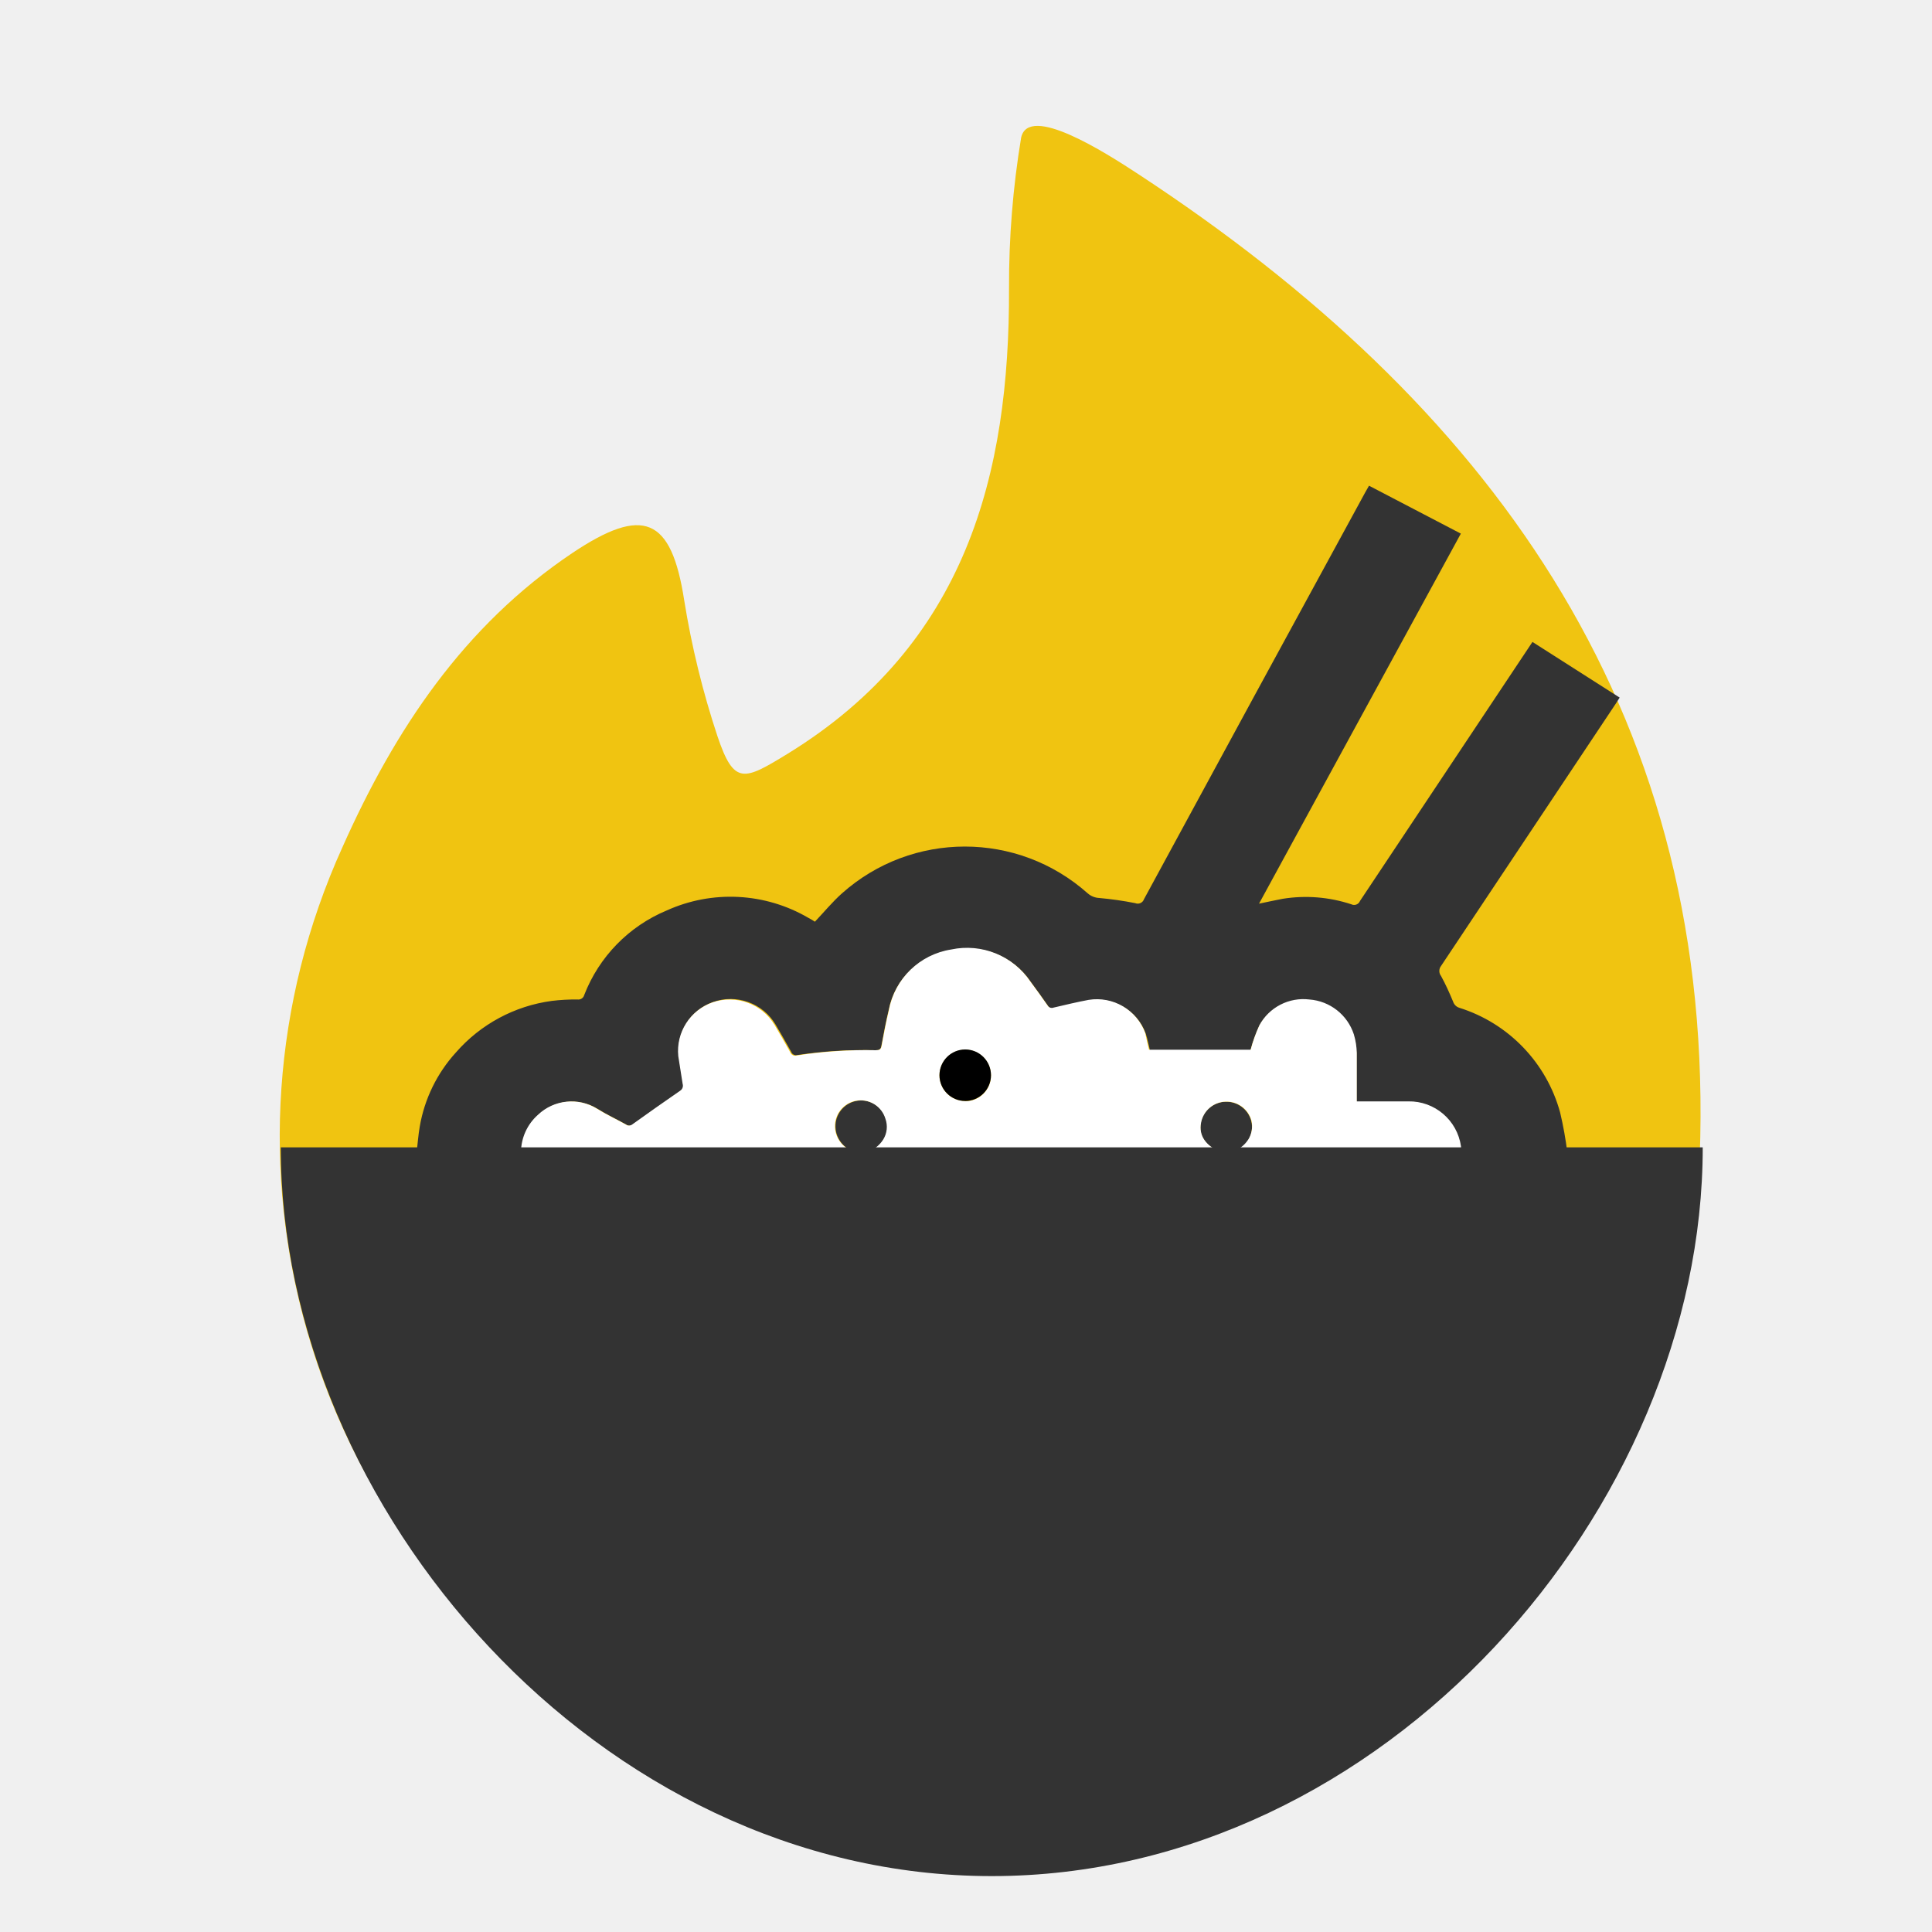
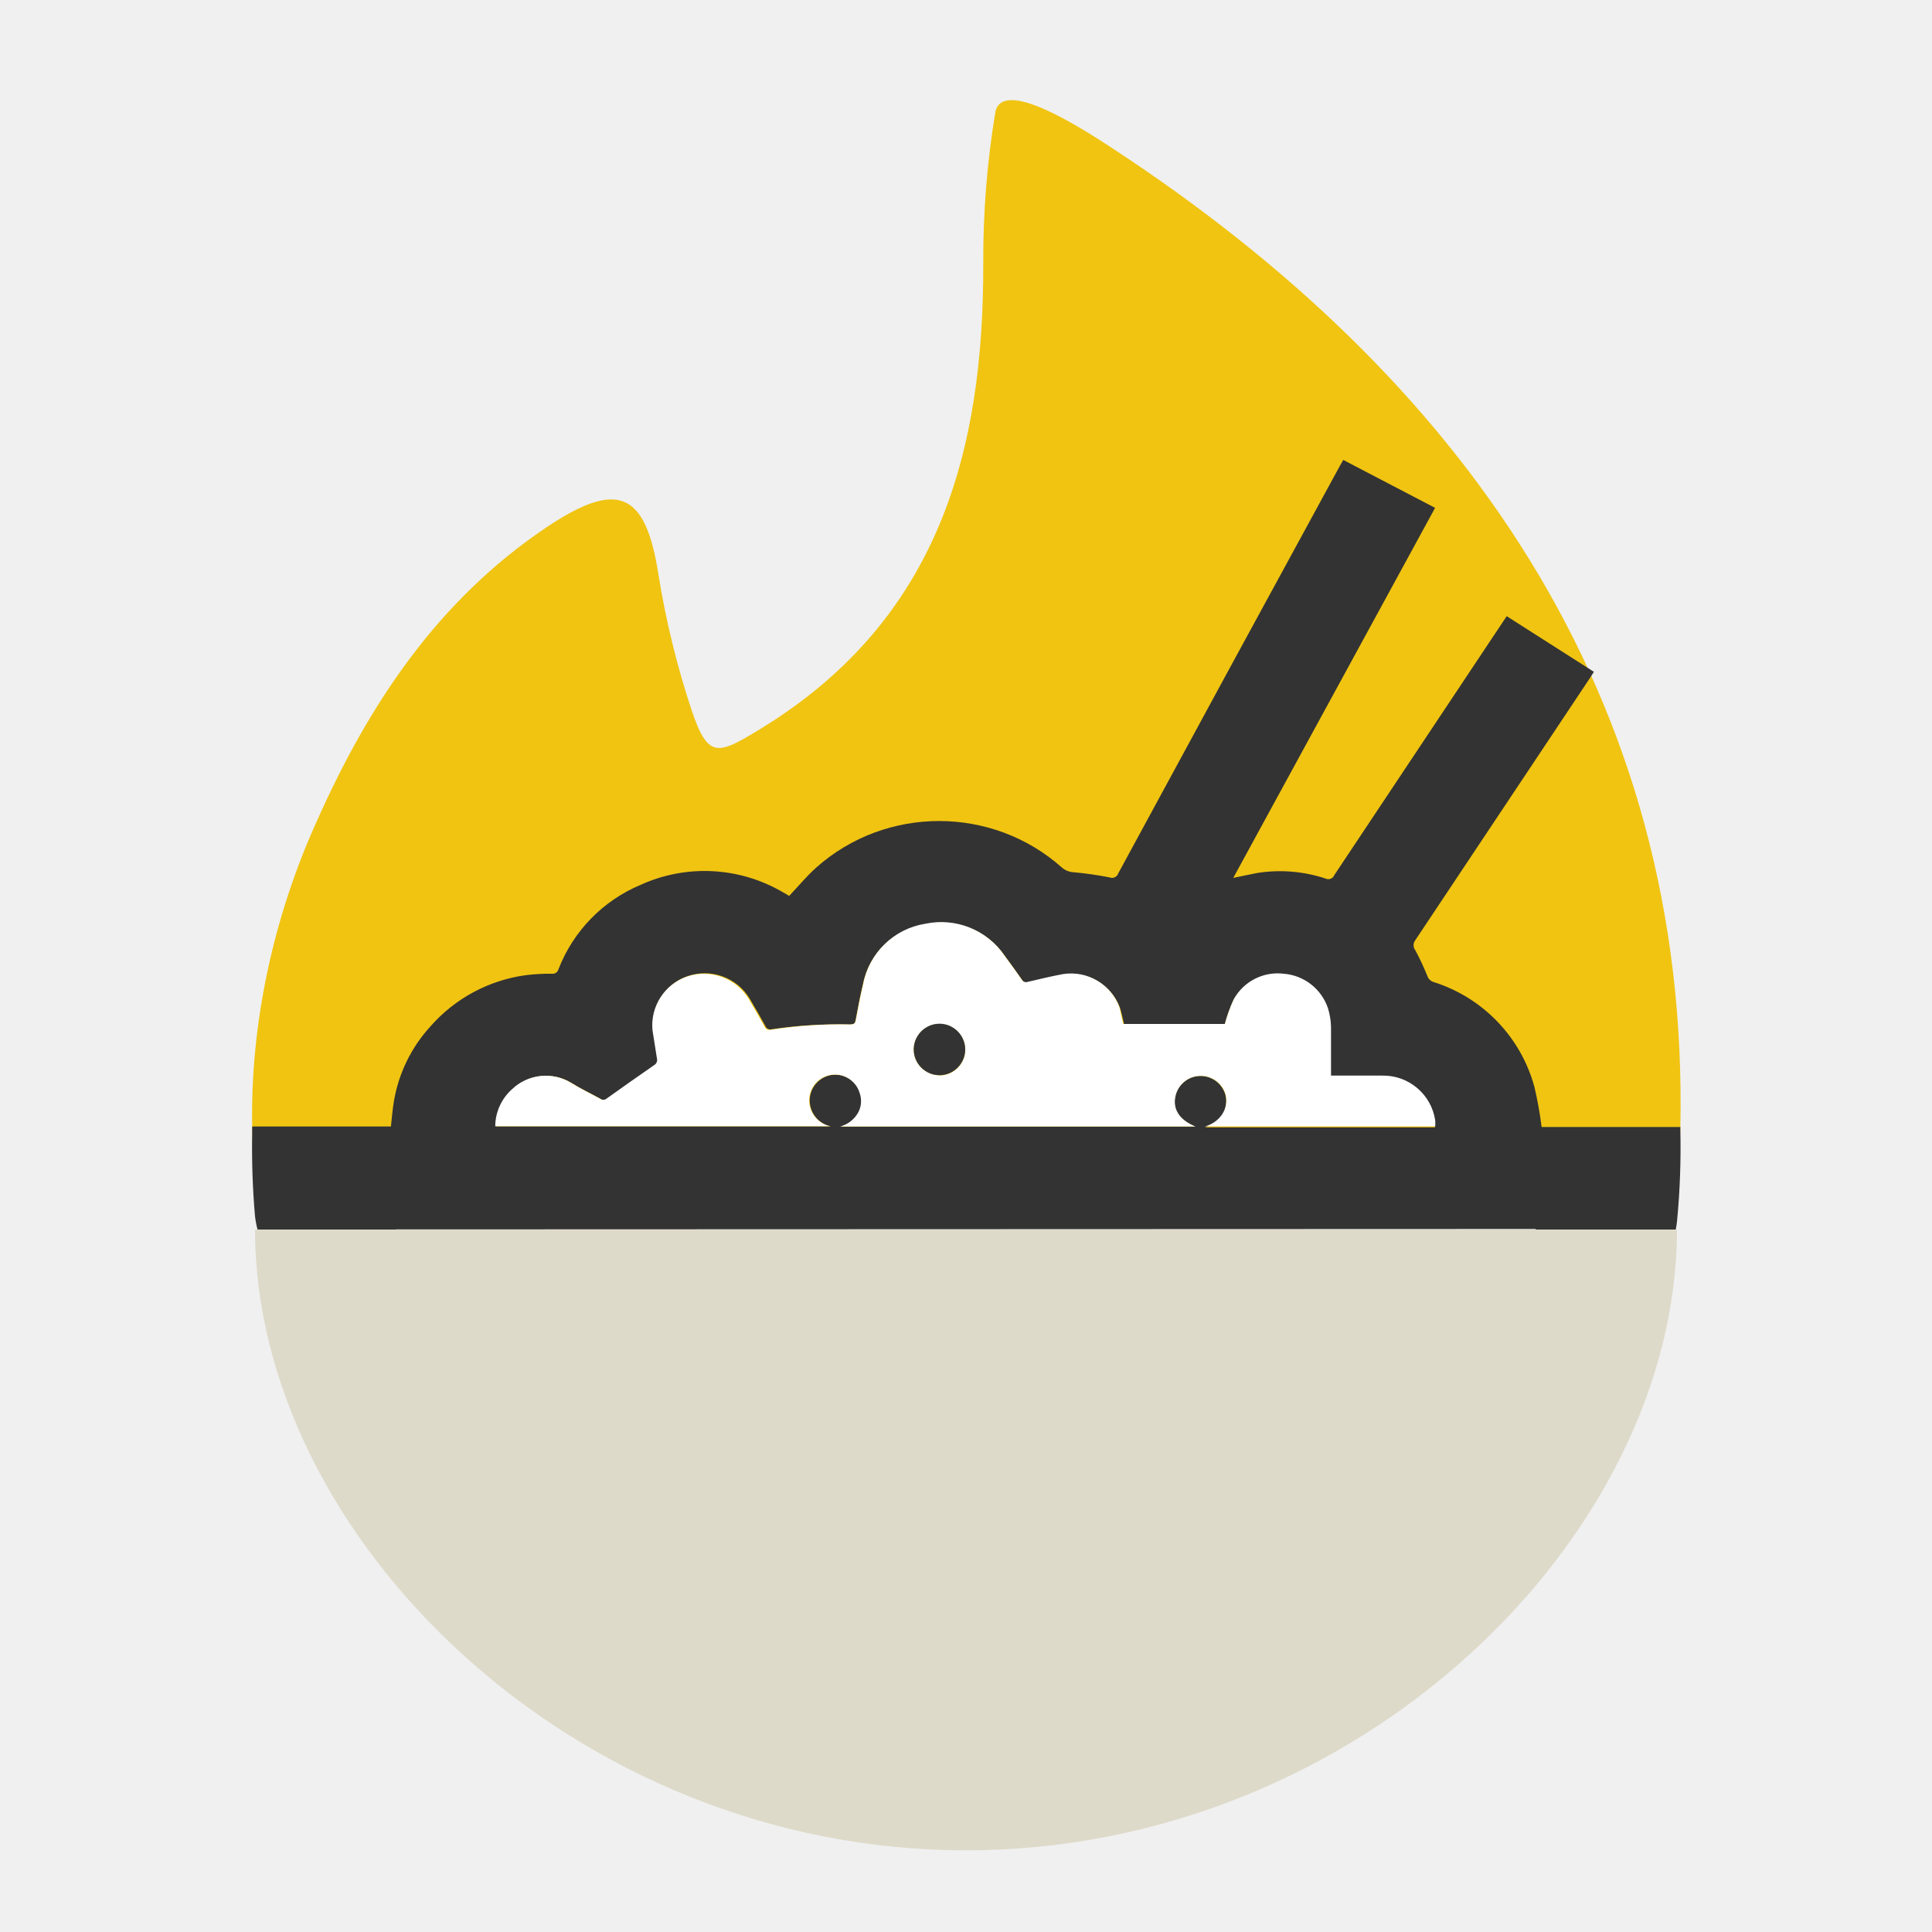
- <svg xmlns="http://www.w3.org/2000/svg" viewBox="0 0 150 150">
-   <defs>
-     <style>.cls-1{fill:none;}.cls-2{clip-path:url(#clip-path);}.cls-3{fill:#f0c411;}.cls-4{fill:#333;}.cls-5{fill:#fff;}</style>
-     <clipPath id="clip-path">
-       <rect class="cls-1" x="8" y="5.28" width="138.01" height="142.72" />
-     </clipPath>
-   </defs>
-   <g id="Ebene_1" data-name="Ebene 1">
-     <g class="cls-2">
-       <path class="cls-1" d="M8.12,147.88c0-45.9.06-91.79-.12-137.69,0-4.09.83-4.93,4.94-4.91q64.07.27,128.13,0c4.11,0,5,.82,4.94,4.91q-.28,66.45,0,132.9c0,4.09-.83,4.93-4.94,4.91C96.75,147.81,52.44,147.88,8.12,147.88ZM78.34,22.38C79.34,37.54,75,50,61.17,58.51c-3.4,2.08-4.21,2.5-5.46-1.33A67.49,67.49,0,0,1,53.12,46.6c-1-6.46-3.19-7.34-8.69-3.66C36,48.6,30.65,56.65,26.59,65.77a54.52,54.52,0,0,0,19.26,67.78c17.95,12.18,38.52,12.76,57.45,2.12,17.89-10.06,28.27-26.24,28.71-47.37.7-33.61-16.65-57-43.6-74.76-2.63-1.73-5.61-5.1-9.13-2.85C77,12.14,78.73,16,78.39,19,78.28,19.9,78.34,21.44,78.34,22.38Z" />
-       <path class="cls-3" d="M78.34,22.38a70,70,0,0,1,.94-11.69c.57-2.65,6.5,1.12,9.13,2.85,27,17.71,44.3,41.15,43.6,74.76-.44,21.13-10.82,37.31-28.71,47.37-18.93,10.64-39.5,10.06-57.45-2.12A54.52,54.52,0,0,1,26.59,65.77C30.65,56.65,36,48.6,44.43,42.94c5.5-3.68,7.69-2.8,8.69,3.66a67.49,67.49,0,0,0,2.59,10.58C57,61,57.77,60.59,61.17,58.51,75,50,78.39,36.84,78.34,22.38Z" />
+ <svg xmlns="http://www.w3.org/2000/svg" width="100%" height="100%" viewBox="0 0 150 150" version="1.1" xml:space="preserve" style="fill-rule:evenodd;clip-rule:evenodd;stroke-linejoin:round;stroke-miterlimit:2;">
+   <g id="Ebene_1">
+     <g transform="matrix(1,0,0,1,-2,-2)">
+       <path d="M8.12,147.88C8.12,101.98 8.18,56.09 8,10.19C8,6.1 8.83,5.26 12.94,5.28C55.653,5.46 98.363,5.46 141.07,5.28C145.18,5.28 146.07,6.1 146.01,10.19C145.823,54.49 145.823,98.79 146.01,143.09C146.01,147.18 145.18,148.02 141.07,148C96.75,147.81 52.44,147.88 8.12,147.88ZM78.34,22.38C79.34,37.54 75,50 61.17,58.51C57.77,60.59 56.96,61.01 55.71,57.18C54.563,53.729 53.697,50.191 53.12,46.6C52.12,40.14 49.93,39.26 44.43,42.94C36,48.6 30.65,56.65 26.59,65.77C15.632,89.933 23.824,118.76 45.85,133.55C63.8,145.73 84.37,146.31 103.3,135.67C121.19,125.61 131.57,109.43 132.01,88.3C132.71,54.69 115.36,31.3 88.41,13.54C85.78,11.81 82.8,8.44 79.28,10.69C77,12.14 78.73,16 78.39,19C78.28,19.9 78.34,21.44 78.34,22.38Z" style="fill:none;fill-rule:nonzero;" />
+       <path d="M78.34,22.38C78.326,18.464 78.64,14.554 79.28,10.69C79.85,8.04 85.78,11.81 88.41,13.54C115.41,31.25 133.162,55.92 132.462,89.53C132.461,89.554 132.461,89.578 132.46,89.602C131.997,110.694 121.17,125.621 103.3,135.67C84.37,146.31 63.8,145.73 45.85,133.55C30.707,123.382 21.918,106.891 21.58,89.53C21.426,81.639 23.166,73.321 26.59,65.77C30.65,56.65 36,48.6 44.43,42.94C49.93,39.26 52.12,40.14 53.12,46.6C53.697,50.191 54.563,53.729 55.71,57.18C57,61 57.77,60.59 61.17,58.51C75,50 78.39,36.84 78.34,22.38Z" style="fill:rgb(240,196,17);fill-rule:nonzero;" />
    </g>
-     <path class="cls-1" d="M141.91,153H12.12V26H141.91ZM24.28,89.46V90a61.1,61.1,0,0,0,.22,6.49,57.7,57.7,0,0,0,2.22,10.66A49.66,49.66,0,0,0,34,121.85a44,44,0,0,0,24.22,16.7A65.28,65.28,0,0,0,75.32,141a75.77,75.77,0,0,0,12-.67,56.12,56.12,0,0,0,12.66-3.2,43.7,43.7,0,0,0,15.87-10.38,47.77,47.77,0,0,0,10.86-18.19,56.77,56.77,0,0,0,2.65-11.73,59.85,59.85,0,0,0,.26-7.21,1.17,1.17,0,0,0,0-.15h-8a29.31,29.31,0,0,0-.56-3.12,11.78,11.78,0,0,0-7.84-8.14.73.73,0,0,1-.47-.47c-.29-.67-.59-1.33-.94-2a.63.63,0,0,1,0-.77l13.61-20.42.26-.41L119,49.84l-.3.45L105.59,70a.49.49,0,0,1-.67.26,11.29,11.29,0,0,0-5.32-.43c-.6.11-1.2.25-1.85.38l15.66-28.73-7.13-3.72-.29.51Q97.4,54,88.81,69.75a.51.51,0,0,1-.68.31,26.39,26.39,0,0,0-2.79-.4,1.47,1.47,0,0,1-.9-.36,14.34,14.34,0,0,0-19.08,0c-.74.66-1.38,1.44-2.1,2.2-.14-.09-.32-.2-.51-.3a12,12,0,0,0-11-.57,11.68,11.68,0,0,0-6.4,6.56.47.47,0,0,1-.52.35,15,15,0,0,0-2,.11,12,12,0,0,0-7.44,4,11.41,11.41,0,0,0-2.81,5.75c-.11.66-.16,1.33-.24,2Z" />
-     <path class="cls-4" d="M24.28,89.46h8.07c.08-.7.13-1.37.24-2a11.41,11.41,0,0,1,2.81-5.75,12,12,0,0,1,7.44-4,15,15,0,0,1,2-.11.47.47,0,0,0,.52-.35,11.68,11.68,0,0,1,6.4-6.56,12,12,0,0,1,11,.57c.19.1.37.21.51.3.72-.76,1.36-1.54,2.1-2.2a14.34,14.34,0,0,1,19.08,0,1.47,1.47,0,0,0,.9.36,26.39,26.39,0,0,1,2.79.4.51.51,0,0,0,.68-.31Q97.39,54,106,38.22l.29-.51,7.13,3.72L97.75,70.16c.65-.13,1.25-.27,1.85-.38a11.29,11.29,0,0,1,5.32.43.49.49,0,0,0,.67-.26l13.09-19.66.3-.45,6.77,4.32-.26.41L111.88,75a.63.63,0,0,0,0,.77c.35.64.65,1.3.94,2a.73.73,0,0,0,.47.47,11.78,11.78,0,0,1,7.84,8.14,29.31,29.31,0,0,1,.56,3.12h8a1.17,1.17,0,0,1,0,.15,59.85,59.85,0,0,1-.26,7.21,56.77,56.77,0,0,1-2.65,11.73,47.77,47.77,0,0,1-10.86,18.19A43.7,43.7,0,0,1,100,137.12a56.12,56.12,0,0,1-12.66,3.2,75.77,75.77,0,0,1-12,.67,65.28,65.28,0,0,1-17.14-2.44A44,44,0,0,1,34,121.85a49.66,49.66,0,0,1-7.24-14.75A57.7,57.7,0,0,1,24.5,96.44,61.1,61.1,0,0,1,24.28,90Zm97,8H32.72a49.15,49.15,0,0,0,2,8.7,39.82,39.82,0,0,0,7.57,13.45A36.3,36.3,0,0,0,55.14,129a50.22,50.22,0,0,0,18.57,4c2.56.1,5.13,0,7.69-.07a49.12,49.12,0,0,0,8.46-1.11A41.71,41.71,0,0,0,104.32,126a35.48,35.48,0,0,0,9.1-8.6,40.81,40.81,0,0,0,6.13-12.29A48.32,48.32,0,0,0,121.24,97.42Zm-32-15.92c-.11-.45-.19-.87-.32-1.28a4,4,0,0,0-4.4-2.59c-.91.17-1.82.39-2.72.6a.38.38,0,0,1-.47-.17c-.44-.62-.87-1.24-1.33-1.85a5.93,5.93,0,0,0-6.18-2.49A5.83,5.83,0,0,0,69,78.4c-.22.92-.4,1.86-.57,2.79-.05.3-.18.35-.45.35a35.05,35.05,0,0,0-6.06.37.41.41,0,0,1-.5-.26c-.39-.71-.8-1.41-1.21-2.11a4.07,4.07,0,0,0-4.83-1.75A4,4,0,0,0,52.7,82c.11.72.23,1.44.34,2.16a.47.47,0,0,1-.2.54c-1.25.86-2.48,1.73-3.71,2.61a.41.41,0,0,1-.51,0c-.74-.41-1.51-.77-2.23-1.22a3.77,3.77,0,0,0-4.59.48,3.9,3.9,0,0,0-1.31,2.88h26a2.06,2.06,0,0,1-1.62-2.14,2,2,0,0,1,3.91-.45,1.86,1.86,0,0,1-.16,1.61,2.25,2.25,0,0,1-1.35,1H94.79c-1.2-.49-1.75-1.32-1.56-2.29a2,2,0,0,1,1.91-1.64,2,2,0,0,1,2,1.47,1.94,1.94,0,0,1-.23,1.52,2.3,2.3,0,0,1-1.37,1h17.87a3.37,3.37,0,0,0,0-.45,4.06,4.06,0,0,0-4.09-3.51h-4c0-1.29,0-2.53,0-3.77a5.48,5.48,0,0,0-.23-1.44,3.94,3.94,0,0,0-3.45-2.7,3.88,3.88,0,0,0-3.88,2,11.81,11.81,0,0,0-.68,1.9Z" />
-     <path class="cls-5" d="M121.24,97.42a48.32,48.32,0,0,1-1.69,7.65,40.81,40.81,0,0,1-6.13,12.29,35.48,35.48,0,0,1-9.1,8.6,41.71,41.71,0,0,1-14.46,5.86,49.12,49.12,0,0,1-8.46,1.11c-2.56.09-5.13.17-7.69.07a50.22,50.22,0,0,1-18.57-4,36.3,36.3,0,0,1-12.84-9.4,39.82,39.82,0,0,1-7.57-13.45,49.15,49.15,0,0,1-2-8.7Z" />
-     <path class="cls-5" d="M89.21,81.5H97.1a11.81,11.81,0,0,1,.68-1.9,3.88,3.88,0,0,1,3.88-2,3.94,3.94,0,0,1,3.45,2.7,5.48,5.48,0,0,1,.23,1.44c0,1.24,0,2.48,0,3.77h4A4.06,4.06,0,0,1,113.43,89a3.37,3.37,0,0,1,0,.45H95.56a2.3,2.3,0,0,0,1.37-1A1.94,1.94,0,0,0,97.16,87a2,2,0,0,0-2-1.47,2,2,0,0,0-1.91,1.64c-.19,1,.36,1.8,1.56,2.29H67.23a2.25,2.25,0,0,0,1.35-1,1.86,1.86,0,0,0,.16-1.61,2,2,0,0,0-3.91.45,2.06,2.06,0,0,0,1.62,2.14h-26a3.9,3.9,0,0,1,1.31-2.88,3.77,3.77,0,0,1,4.59-.48c.72.45,1.49.81,2.23,1.22a.41.41,0,0,0,.51,0c1.23-.88,2.46-1.75,3.71-2.61a.47.47,0,0,0,.2-.54c-.11-.72-.23-1.44-.34-2.16a4,4,0,0,1,2.65-4.16,4.07,4.07,0,0,1,4.83,1.75c.41.7.82,1.4,1.21,2.11a.41.41,0,0,0,.5.26A35.05,35.05,0,0,1,68,81.54c.27,0,.4-.05.45-.35.17-.93.35-1.87.57-2.79a5.83,5.83,0,0,1,4.82-4.68A5.93,5.93,0,0,1,80,76.21c.46.61.89,1.23,1.33,1.85a.38.38,0,0,0,.47.17c.9-.21,1.81-.43,2.72-.6a4,4,0,0,1,4.4,2.59C89,80.63,89.1,81.05,89.21,81.5Zm-14.27,4a2,2,0,1,0-2-2A2,2,0,0,0,74.94,85.48Z" />
-     <path d="M74.94,85.48a2,2,0,1,1,2-2A2,2,0,0,1,74.94,85.48Z" />
+     <path d="M141.91,153L12.12,153L12.12,26L141.91,26L141.91,153ZM24.28,89.46L24.28,90C24.238,92.166 24.312,94.332 24.5,96.49C24.902,100.105 25.646,103.675 26.72,107.15C28.315,112.42 30.775,117.387 34,121.85C39.917,130.029 48.472,135.928 58.22,138.55C63.786,140.121 69.537,140.944 75.32,141C79.331,141.095 83.344,140.871 87.32,140.33C91.65,139.76 95.899,138.686 99.98,137.13C105.966,134.873 111.384,131.33 115.85,126.75C120.786,121.576 124.497,115.359 126.71,108.56C128.006,104.755 128.894,100.823 129.36,96.83C129.592,94.434 129.678,92.026 129.62,89.62C129.623,89.57 129.623,89.52 129.62,89.47L121.62,89.47C121.49,88.421 121.303,87.379 121.06,86.35C120.005,82.482 117.045,79.41 113.22,78.21C112.997,78.138 112.822,77.963 112.75,77.74C112.46,77.07 112.16,76.41 111.81,75.74C111.635,75.514 111.635,75.196 111.81,74.97L125.42,54.55L125.68,54.14L119,49.84L118.7,50.29L105.59,70C105.516,70.186 105.335,70.309 105.134,70.309C105.06,70.309 104.987,70.293 104.92,70.26C103.207,69.694 101.382,69.546 99.6,69.83C99,69.94 98.4,70.08 97.75,70.21L113.41,41.48L106.28,37.76L105.99,38.27C100.263,48.757 94.537,59.25 88.81,69.75C88.741,69.958 88.545,70.099 88.326,70.099C88.259,70.099 88.192,70.086 88.13,70.06C87.208,69.877 86.276,69.744 85.34,69.66C85.008,69.645 84.691,69.518 84.44,69.3C79.029,64.479 70.771,64.479 65.36,69.3C64.62,69.96 63.98,70.74 63.26,71.5C63.12,71.41 62.94,71.3 62.75,71.2C59.395,69.241 55.289,69.028 51.75,70.63C48.813,71.853 46.5,74.224 45.35,77.19C45.291,77.421 45.066,77.573 44.83,77.54C44.162,77.532 43.493,77.569 42.83,77.65C39.948,78.037 37.303,79.46 35.39,81.65C33.924,83.259 32.949,85.255 32.58,87.4C32.47,88.06 32.42,88.73 32.34,89.4L24.28,89.46Z" style="fill:none;fill-rule:nonzero;" />
+     <g transform="matrix(1,0,0,1,-2,-2)">
+       <path d="M21.58,89.46L32.35,89.46C32.43,88.76 32.48,88.09 32.59,87.46C32.959,85.315 33.934,83.319 35.4,81.71C37.313,79.52 39.958,78.097 42.84,77.71C43.503,77.629 44.172,77.592 44.84,77.6C45.076,77.633 45.301,77.481 45.36,77.25C46.51,74.284 48.823,71.913 51.76,70.69C55.299,69.088 59.405,69.301 62.76,71.26C62.95,71.36 63.13,71.47 63.27,71.56C63.99,70.8 64.63,70.02 65.37,69.36C70.781,64.539 79.039,64.539 84.45,69.36C84.701,69.578 85.018,69.705 85.35,69.72C86.286,69.804 87.218,69.937 88.14,70.12C88.202,70.146 88.269,70.159 88.336,70.159C88.555,70.159 88.751,70.018 88.82,69.81C94.533,59.27 100.26,48.74 106,38.22L106.29,37.71L113.42,41.43L97.75,70.16C98.4,70.03 99,69.89 99.6,69.78C101.382,69.496 103.207,69.644 104.92,70.21C104.987,70.243 105.06,70.259 105.134,70.259C105.335,70.259 105.516,70.136 105.59,69.95L118.68,50.29L118.98,49.84L125.75,54.16L125.49,54.57L111.88,75C111.705,75.226 111.705,75.544 111.88,75.77C112.23,76.41 112.53,77.07 112.82,77.77C112.892,77.993 113.067,78.168 113.29,78.24C117.115,79.44 120.075,82.512 121.13,86.38C121.373,87.409 121.56,88.451 121.69,89.5L132.46,89.5C132.463,89.55 132.463,89.6 132.46,89.65C132.518,92.056 132.432,94.464 132.2,96.86C131.734,100.853 128.076,104.785 126.78,108.59C124.567,115.389 120.856,121.606 115.92,126.78C111.435,131.351 106,134.882 100,137.12C95.919,138.676 91.67,139.75 87.34,140.32C83.364,140.861 79.351,141.085 75.34,140.99C69.544,140.941 63.78,140.121 58.2,138.55C48.459,135.924 39.912,130.025 34,121.85C30.784,117.37 28.338,112.385 26.76,107.1C25.672,103.626 22.215,100.057 21.8,96.44C21.613,94.299 21.54,92.149 21.58,90L21.58,89.46ZM121.28,97.46L32.72,97.46C33.121,100.415 33.791,103.327 34.72,106.16C36.342,111.094 38.914,115.663 42.29,119.61C45.826,123.652 50.215,126.859 55.14,129C61.019,131.502 67.322,132.86 73.71,133C76.27,133.1 78.84,133 81.4,132.93C84.247,132.806 87.078,132.435 89.86,131.82C95.003,130.806 99.909,128.831 104.32,126C107.839,123.695 110.921,120.783 113.42,117.4C116.143,113.679 118.216,109.523 119.55,105.11C120.322,102.597 120.887,100.025 121.24,97.42L121.28,97.46ZM89.28,81.54C89.17,81.09 89.09,80.67 88.96,80.26C88.309,78.458 86.451,77.365 84.56,77.67C83.65,77.84 82.74,78.06 81.84,78.27C81.664,78.339 81.462,78.265 81.37,78.1C80.93,77.48 80.5,76.86 80.04,76.25C78.688,74.236 76.231,73.246 73.86,73.76C71.428,74.123 69.475,75.987 69,78.4C68.78,79.32 68.6,80.26 68.43,81.19C68.38,81.49 68.25,81.54 67.98,81.54C65.953,81.488 63.925,81.612 61.92,81.91C61.712,81.969 61.491,81.854 61.42,81.65C61.03,80.94 60.62,80.24 60.21,79.54C59.222,77.892 57.194,77.158 55.38,77.79C53.62,78.394 52.502,80.15 52.7,82C52.81,82.72 52.93,83.44 53.04,84.16C53.104,84.364 53.021,84.587 52.84,84.7C51.59,85.56 50.36,86.43 49.13,87.31C48.981,87.428 48.769,87.428 48.62,87.31C47.88,86.9 47.11,86.54 46.39,86.09C44.934,85.188 43.038,85.387 41.8,86.57C40.976,87.301 40.5,88.349 40.49,89.45L66.49,89.45C65.5,89.236 64.808,88.321 64.87,87.31C64.938,86.264 65.817,85.44 66.866,85.44C67.745,85.44 68.525,86.019 68.78,86.86C68.975,87.393 68.916,87.986 68.62,88.47C68.316,88.965 67.832,89.324 67.27,89.47L94.79,89.47C93.59,88.98 93.04,88.15 93.23,87.18C93.399,86.254 94.199,85.567 95.14,85.54C96.064,85.507 96.896,86.119 97.14,87.01C97.276,87.526 97.193,88.077 96.91,88.53C96.598,89.026 96.107,89.383 95.54,89.53L113.41,89.53C113.42,89.38 113.42,89.23 113.41,89.08C113.133,87.053 111.365,85.536 109.32,85.57L105.32,85.57L105.32,81.8C105.308,81.312 105.23,80.828 105.09,80.36C104.593,78.848 103.227,77.779 101.64,77.66C100.062,77.467 98.519,78.263 97.76,79.66C97.48,80.273 97.252,80.908 97.08,81.56L89.28,81.54Z" style="fill:rgb(51,51,51);fill-rule:nonzero;" />
+     </g>
+     <g transform="matrix(1,0,0,1,-2,-2)">
+       <path d="M121.24,97.42C120.885,100.012 120.319,102.57 119.55,105.07C118.216,109.483 116.143,113.639 113.42,117.36C110.921,120.743 107.839,123.655 104.32,125.96C99.912,128.805 95.006,130.794 89.86,131.82C87.078,132.435 84.247,132.806 81.4,132.93C78.84,133.02 76.27,133.1 73.71,133C67.322,132.86 61.019,131.502 55.14,129C50.218,126.855 45.832,123.644 42.3,119.6C38.924,115.653 36.352,111.084 34.73,106.15C33.801,103.317 33.131,100.405 32.73,97.45L121.24,97.42Z" style="fill:white;fill-rule:nonzero;" />
+     </g>
+     <g transform="matrix(1,0,0,1,-2,-2)">
+       <path d="M89.21,81.5L97.1,81.5C97.272,80.848 97.5,80.213 97.78,79.6C98.539,78.203 100.082,77.407 101.66,77.6C103.247,77.719 104.613,78.788 105.11,80.3C105.25,80.768 105.328,81.252 105.34,81.74L105.34,85.51L109.34,85.51C111.379,85.475 113.144,86.981 113.43,89C113.44,89.15 113.44,89.3 113.43,89.45L95.56,89.45C96.127,89.303 96.618,88.946 96.93,88.45C97.194,88.016 97.276,87.495 97.16,87C96.916,86.109 96.084,85.497 95.16,85.53C94.219,85.557 93.419,86.244 93.25,87.17C93.06,88.17 93.61,88.97 94.81,89.46L67.23,89.46C67.792,89.314 68.276,88.955 68.58,88.46C68.876,87.976 68.935,87.383 68.74,86.85C68.485,86.009 67.705,85.43 66.826,85.43C65.777,85.43 64.898,86.254 64.83,87.3C64.768,88.311 65.46,89.226 66.45,89.44L40.45,89.44C40.46,88.339 40.936,87.291 41.76,86.56C42.998,85.377 44.894,85.178 46.35,86.08C47.07,86.53 47.84,86.89 48.58,87.3C48.729,87.418 48.941,87.418 49.09,87.3C50.32,86.42 51.55,85.55 52.8,84.69C52.981,84.577 53.064,84.354 53,84.15C52.89,83.43 52.77,82.71 52.66,81.99C52.482,80.165 53.581,78.44 55.31,77.83C57.124,77.198 59.152,77.932 60.14,79.58C60.55,80.28 60.96,80.98 61.35,81.69C61.421,81.894 61.642,82.009 61.85,81.95C63.884,81.633 65.942,81.496 68,81.54C68.27,81.54 68.4,81.49 68.45,81.19C68.62,80.26 68.8,79.32 69.02,78.4C69.475,75.984 71.411,74.103 73.84,73.72C76.204,73.215 78.651,74.204 80,76.21C80.46,76.82 80.89,77.44 81.33,78.06C81.422,78.225 81.624,78.299 81.8,78.23C82.7,78.02 83.61,77.8 84.52,77.63C86.411,77.325 88.269,78.418 88.92,80.22C89,80.63 89.1,81.05 89.21,81.5ZM74.94,85.5C76.037,85.5 76.94,84.597 76.94,83.5C76.94,82.403 76.037,81.5 74.94,81.5C73.843,81.5 72.94,82.403 72.94,83.5C72.951,84.59 73.85,85.48 74.94,85.48L74.94,85.5Z" style="fill:white;fill-rule:nonzero;" />
+     </g>
+     <g transform="matrix(1,0,0,1,-2,-2)">
+       <path d="M74.94,85.48C73.843,85.48 72.94,84.577 72.94,83.48C72.94,82.383 73.843,81.48 74.94,81.48C76.037,81.48 76.94,82.383 76.94,83.48C76.94,84.577 76.037,85.48 74.94,85.48Z" style="fill:rgb(51,51,51);fill-rule:nonzero;" />
+     </g>
  </g>
-   <g id="Ebene_2" data-name="Ebene 2">
-     <path class="cls-4" d="M132.2,89.08c0,28-24.71,56.58-55.2,56.58s-55.2-28.6-55.2-56.58Z" />
+   <g transform="matrix(1,0,0,0.851891,-2,19.5735)">
+     <g id="Ebene_2">
+       <path d="M132.2,89.08C132.2,117.08 107.49,145.66 77,145.66C46.51,145.66 21.8,117.06 21.8,89.08L132.2,89.08Z" style="fill:rgb(222,218,202);fill-rule:nonzero;" />
+     </g>
  </g>
</svg>
